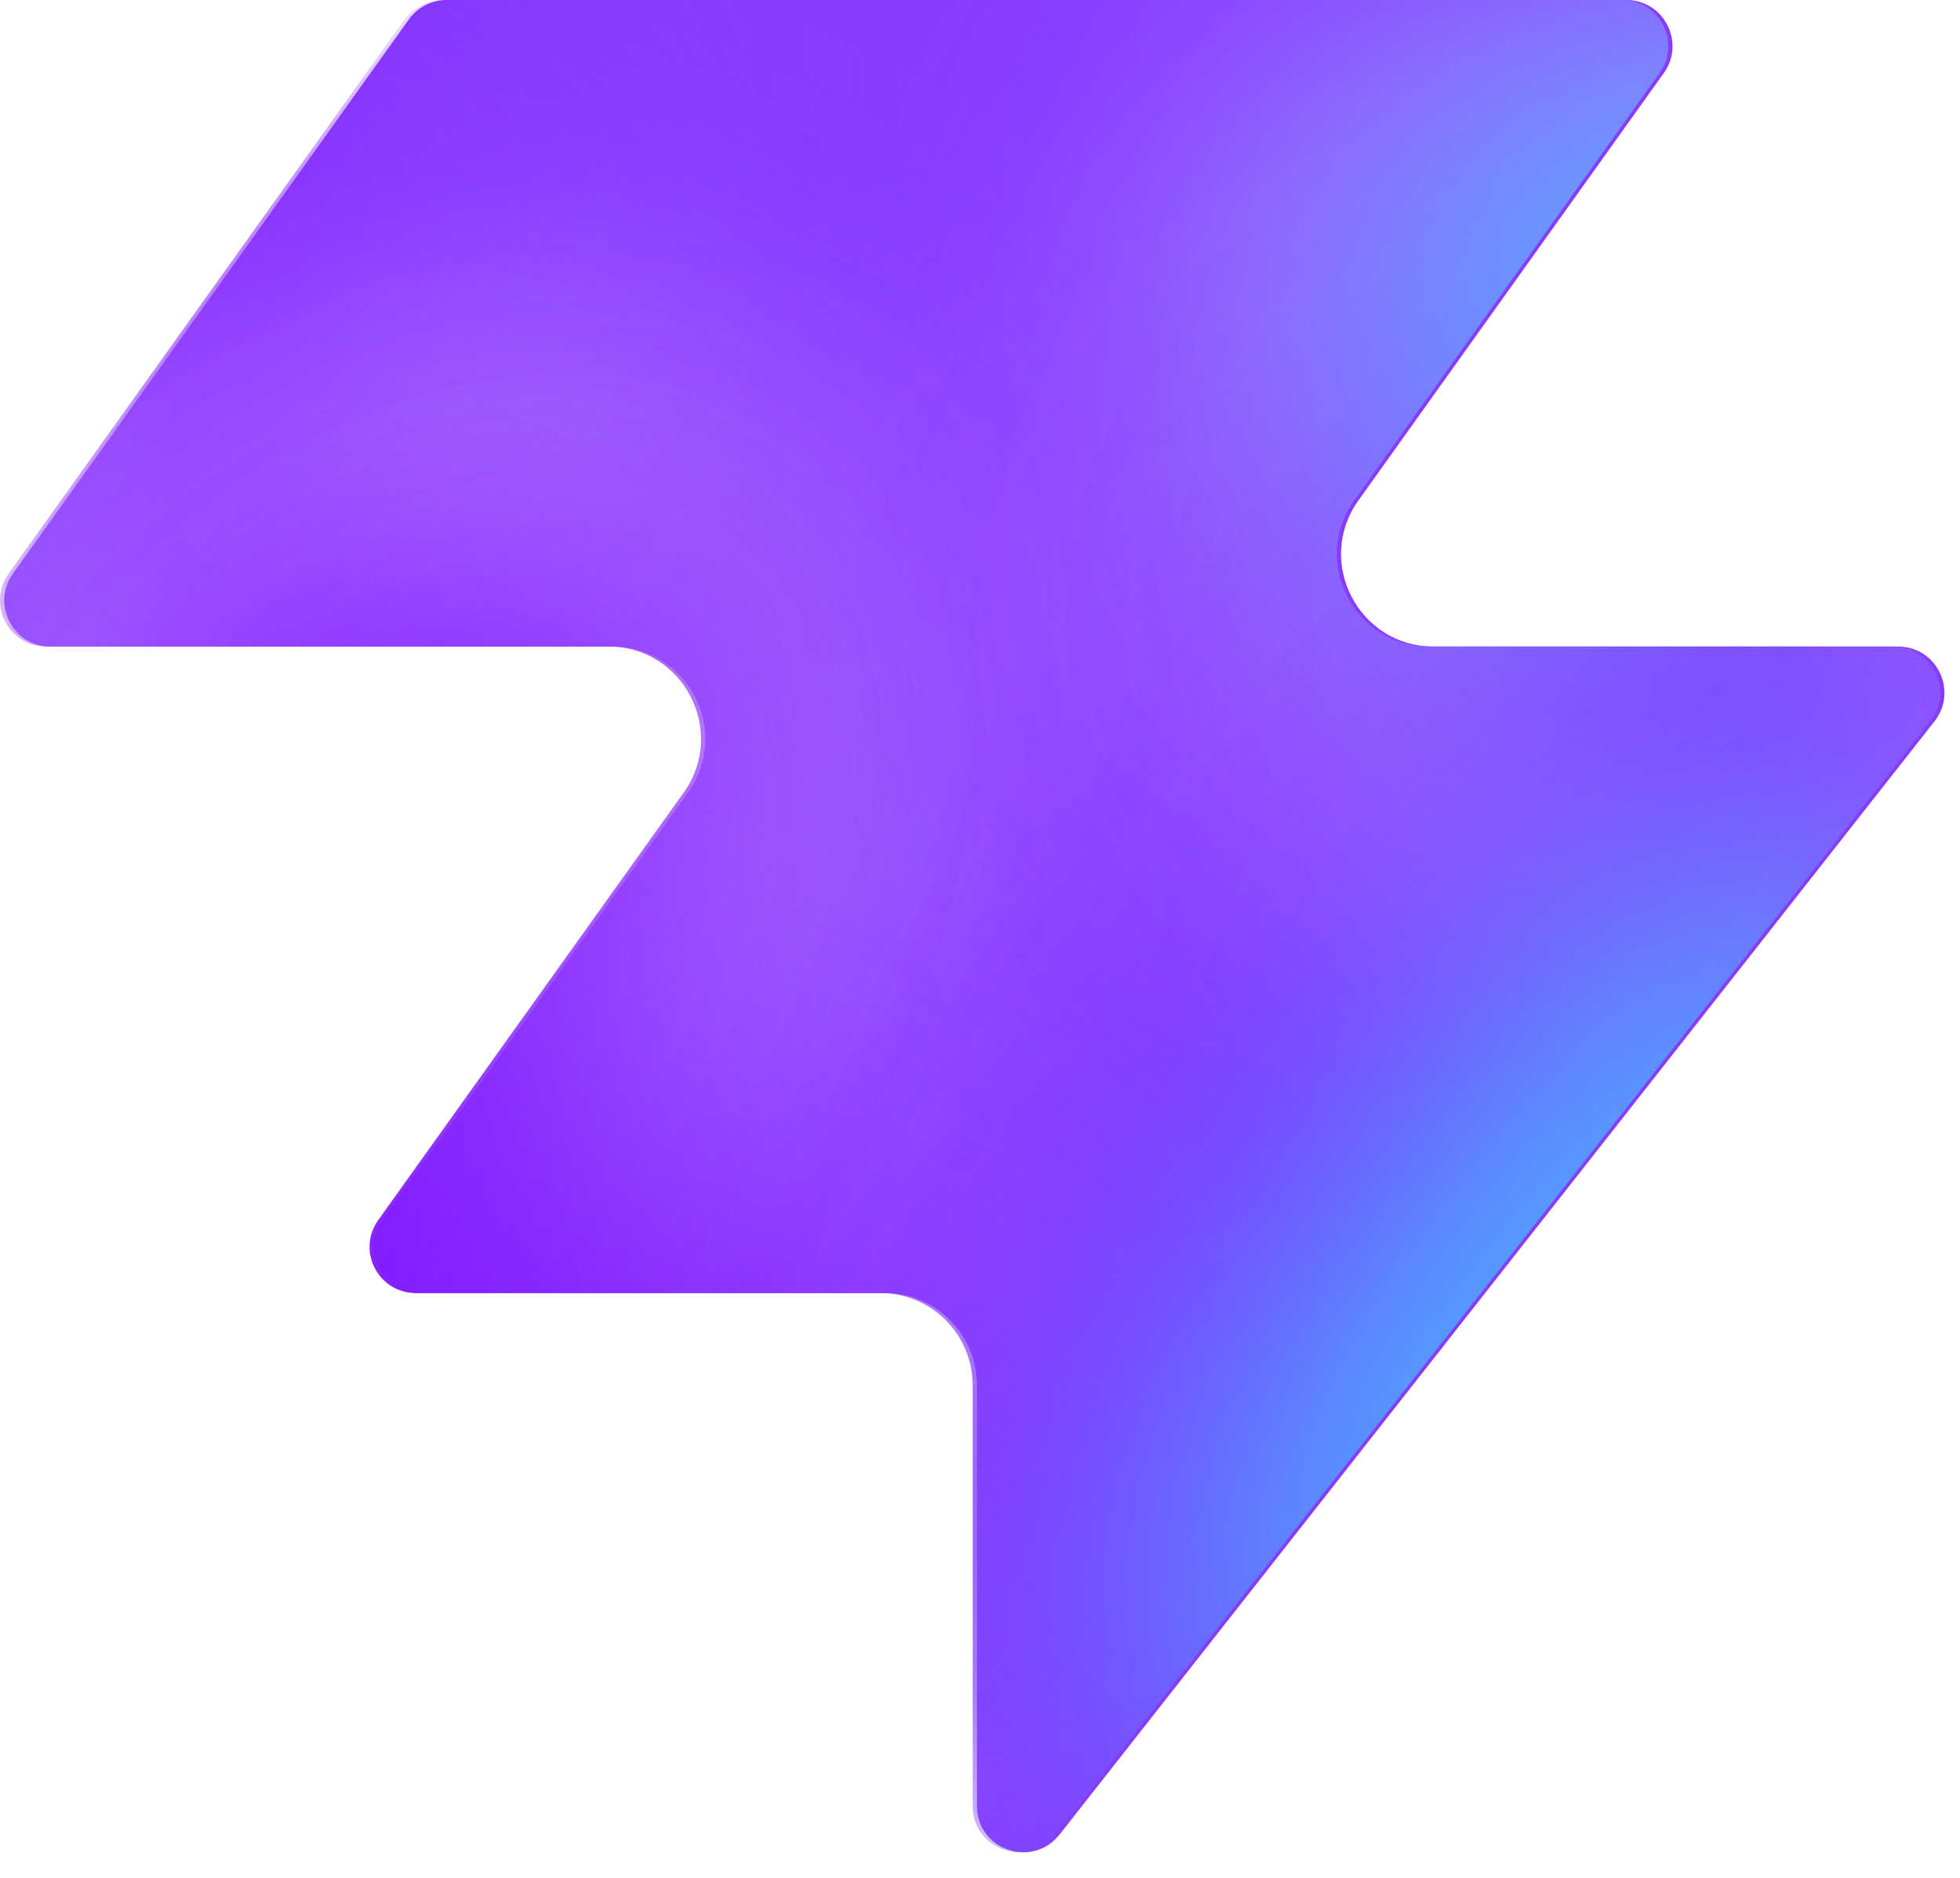
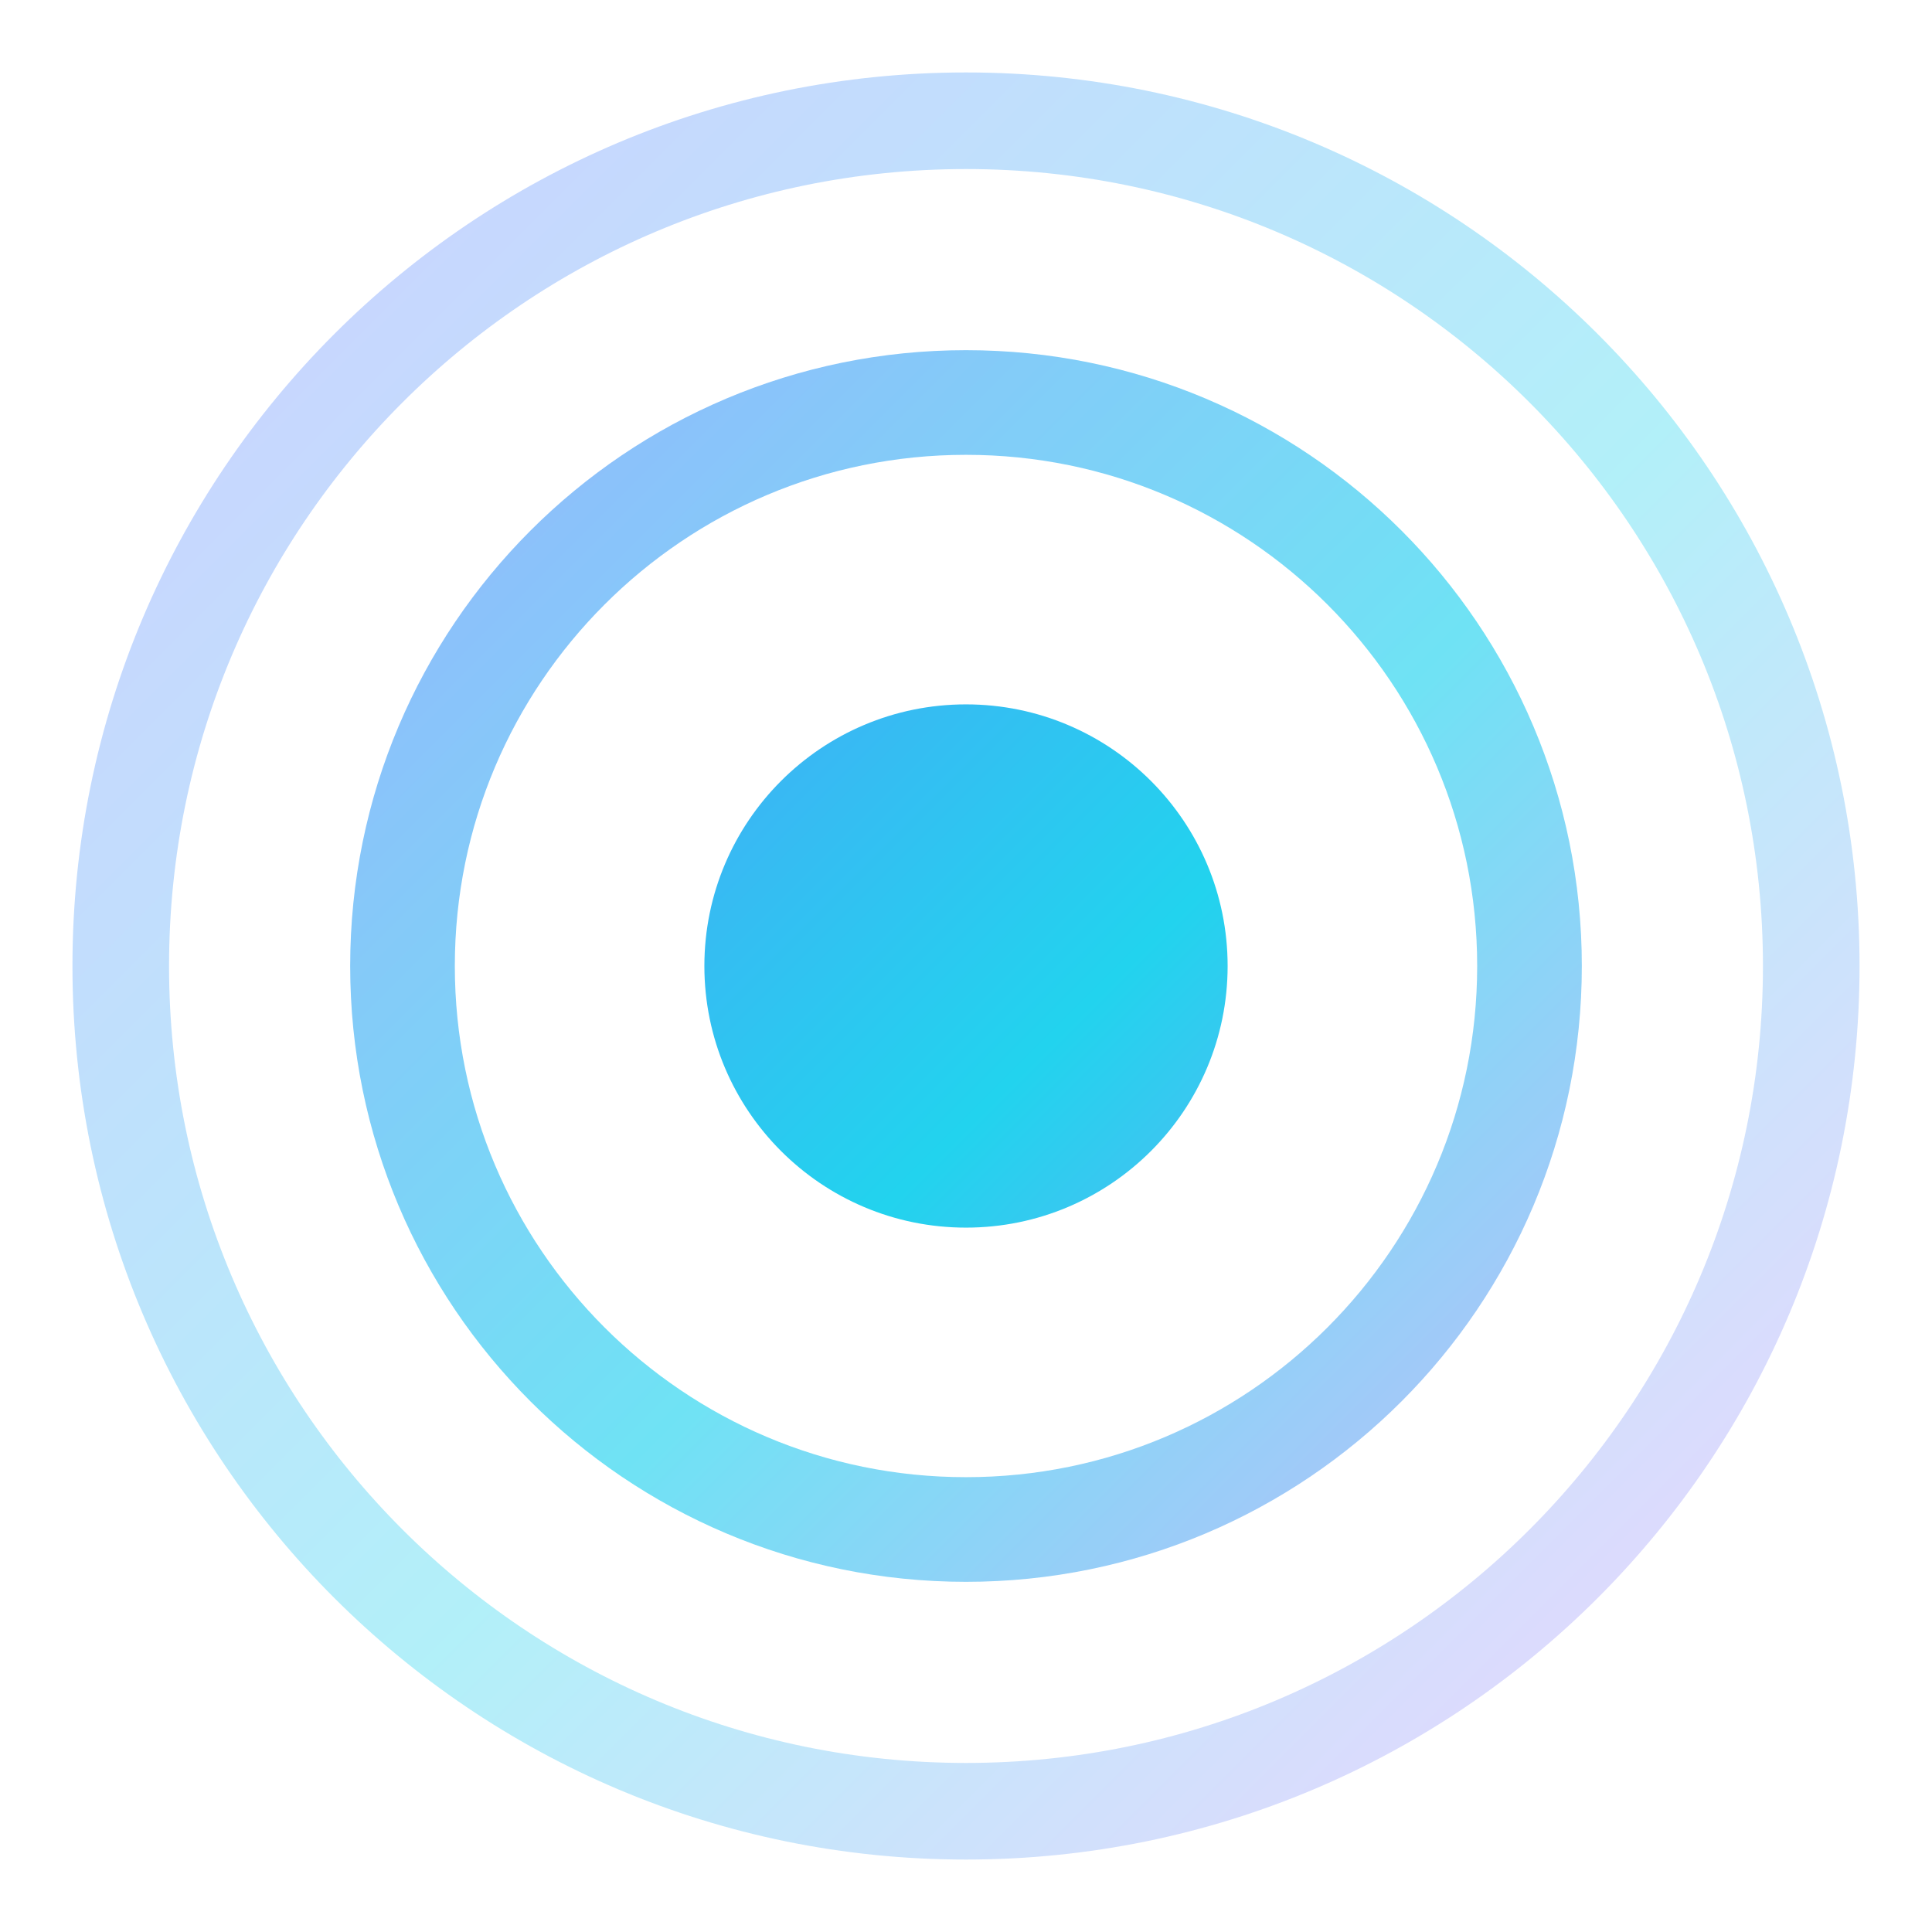
- <svg xmlns="http://www.w3.org/2000/svg" width="48" height="46" fill="none" viewBox="0 0 48 46">
-   <path fill="#863bff" d="M25.946 44.938c-.664.845-2.021.375-2.021-.698V33.937a2.26 2.26 0 0 0-2.262-2.262H10.287c-.92 0-1.456-1.04-.92-1.788l7.48-10.471c1.07-1.497 0-3.578-1.842-3.578H1.237c-.92 0-1.456-1.04-.92-1.788L10.013.474c.214-.297.556-.474.92-.474h28.894c.92 0 1.456 1.04.92 1.788l-7.48 10.471c-1.07 1.498 0 3.579 1.842 3.579h11.377c.943 0 1.473 1.088.89 1.83L25.947 44.94z" style="fill:#863bff;fill:color(display-p3 .525 .23 1);fill-opacity:1" />
-   <mask id="a" width="48" height="46" x="0" y="0" maskUnits="userSpaceOnUse" style="mask-type:alpha">
-     <path fill="#000" d="M25.842 44.938c-.664.844-2.021.375-2.021-.698V33.937a2.26 2.26 0 0 0-2.262-2.262H10.183c-.92 0-1.456-1.04-.92-1.788l7.48-10.471c1.07-1.498 0-3.579-1.842-3.579H1.133c-.92 0-1.456-1.04-.92-1.787L9.91.473c.214-.297.556-.474.92-.474h28.894c.92 0 1.456 1.04.92 1.788l-7.48 10.471c-1.07 1.498 0 3.578 1.842 3.578h11.377c.943 0 1.473 1.088.89 1.832L25.843 44.94z" style="fill:#000;fill-opacity:1" />
-   </mask>
-   <g mask="url(#a)">
-     <g filter="url(#b)">
-       <ellipse cx="5.508" cy="14.704" fill="#ede6ff" rx="5.508" ry="14.704" style="fill:#ede6ff;fill:color(display-p3 .927 .903 1);fill-opacity:1" transform="matrix(.00324 1 1 -.00324 -4.47 31.516)" />
-     </g>
-     <g filter="url(#c)">
-       <ellipse cx="10.399" cy="29.851" fill="#ede6ff" rx="10.399" ry="29.851" style="fill:#ede6ff;fill:color(display-p3 .927 .903 1);fill-opacity:1" transform="matrix(.00324 1 1 -.00324 -39.328 7.883)" />
-     </g>
-     <g filter="url(#d)">
-       <ellipse cx="5.508" cy="30.487" fill="#7e14ff" rx="5.508" ry="30.487" style="fill:#7e14ff;fill:color(display-p3 .492 .077 1);fill-opacity:1" transform="rotate(89.814 -25.913 -14.639)scale(1 -1)" />
-     </g>
-     <g filter="url(#e)">
-       <ellipse cx="5.508" cy="30.599" fill="#7e14ff" rx="5.508" ry="30.599" style="fill:#7e14ff;fill:color(display-p3 .492 .077 1);fill-opacity:1" transform="rotate(89.814 -32.644 -3.334)scale(1 -1)" />
-     </g>
-     <g filter="url(#f)">
-       <ellipse cx="5.508" cy="30.599" fill="#7e14ff" rx="5.508" ry="30.599" style="fill:#7e14ff;fill:color(display-p3 .492 .077 1);fill-opacity:1" transform="matrix(.00324 1 1 -.00324 -34.34 30.47)" />
-     </g>
-     <g filter="url(#g)">
-       <ellipse cx="14.072" cy="22.078" fill="#ede6ff" rx="14.072" ry="22.078" style="fill:#ede6ff;fill:color(display-p3 .927 .903 1);fill-opacity:1" transform="rotate(93.35 24.506 48.493)scale(-1 1)" />
-     </g>
-     <g filter="url(#h)">
-       <ellipse cx="3.47" cy="21.501" fill="#7e14ff" rx="3.47" ry="21.501" style="fill:#7e14ff;fill:color(display-p3 .492 .077 1);fill-opacity:1" transform="rotate(89.009 28.708 47.59)scale(-1 1)" />
-     </g>
-     <g filter="url(#i)">
-       <ellipse cx="3.47" cy="21.501" fill="#7e14ff" rx="3.47" ry="21.501" style="fill:#7e14ff;fill:color(display-p3 .492 .077 1);fill-opacity:1" transform="rotate(89.009 28.708 47.59)scale(-1 1)" />
-     </g>
-     <g filter="url(#j)">
-       <ellipse cx=".387" cy="8.972" fill="#7e14ff" rx="4.407" ry="29.108" style="fill:#7e14ff;fill:color(display-p3 .492 .077 1);fill-opacity:1" transform="rotate(39.51 .387 8.972)" />
-     </g>
-     <g filter="url(#k)">
-       <ellipse cx="47.523" cy="-6.092" fill="#7e14ff" rx="4.407" ry="29.108" style="fill:#7e14ff;fill:color(display-p3 .492 .077 1);fill-opacity:1" transform="rotate(37.892 47.523 -6.092)" />
-     </g>
-     <g filter="url(#l)">
-       <ellipse cx="41.412" cy="6.333" fill="#47bfff" rx="5.971" ry="9.665" style="fill:#47bfff;fill:color(display-p3 .28 .748 1);fill-opacity:1" transform="rotate(37.892 41.412 6.333)" />
-     </g>
-     <g filter="url(#m)">
-       <ellipse cx="-1.879" cy="38.332" fill="#7e14ff" rx="4.407" ry="29.108" style="fill:#7e14ff;fill:color(display-p3 .492 .077 1);fill-opacity:1" transform="rotate(37.892 -1.88 38.332)" />
-     </g>
-     <g filter="url(#n)">
-       <ellipse cx="-1.879" cy="38.332" fill="#7e14ff" rx="4.407" ry="29.108" style="fill:#7e14ff;fill:color(display-p3 .492 .077 1);fill-opacity:1" transform="rotate(37.892 -1.88 38.332)" />
-     </g>
-     <g filter="url(#o)">
-       <ellipse cx="35.651" cy="29.907" fill="#7e14ff" rx="4.407" ry="29.108" style="fill:#7e14ff;fill:color(display-p3 .492 .077 1);fill-opacity:1" transform="rotate(37.892 35.651 29.907)" />
-     </g>
-     <g filter="url(#p)">
-       <ellipse cx="38.418" cy="32.4" fill="#47bfff" rx="5.971" ry="15.297" style="fill:#47bfff;fill:color(display-p3 .28 .748 1);fill-opacity:1" transform="rotate(37.892 38.418 32.4)" />
-     </g>
-   </g>
+ <svg xmlns="http://www.w3.org/2000/svg" viewBox="0 0 48 48" fill="none">
  <defs>
-     <filter id="b" width="60.045" height="41.654" x="-19.77" y="16.149" color-interpolation-filters="sRGB" filterUnits="userSpaceOnUse">
-       <feFlood flood-opacity="0" result="BackgroundImageFix" />
-       <feBlend in="SourceGraphic" in2="BackgroundImageFix" result="shape" />
-       <feGaussianBlur result="effect1_foregroundBlur_2002_17158" stdDeviation="7.659" />
-     </filter>
-     <filter id="c" width="90.34" height="51.437" x="-54.613" y="-7.533" color-interpolation-filters="sRGB" filterUnits="userSpaceOnUse">
-       <feFlood flood-opacity="0" result="BackgroundImageFix" />
-       <feBlend in="SourceGraphic" in2="BackgroundImageFix" result="shape" />
-       <feGaussianBlur result="effect1_foregroundBlur_2002_17158" stdDeviation="7.659" />
-     </filter>
-     <filter id="d" width="79.355" height="29.4" x="-49.64" y="2.03" color-interpolation-filters="sRGB" filterUnits="userSpaceOnUse">
-       <feFlood flood-opacity="0" result="BackgroundImageFix" />
-       <feBlend in="SourceGraphic" in2="BackgroundImageFix" result="shape" />
-       <feGaussianBlur result="effect1_foregroundBlur_2002_17158" stdDeviation="4.596" />
-     </filter>
-     <filter id="e" width="79.579" height="29.4" x="-45.045" y="20.029" color-interpolation-filters="sRGB" filterUnits="userSpaceOnUse">
-       <feFlood flood-opacity="0" result="BackgroundImageFix" />
-       <feBlend in="SourceGraphic" in2="BackgroundImageFix" result="shape" />
-       <feGaussianBlur result="effect1_foregroundBlur_2002_17158" stdDeviation="4.596" />
-     </filter>
-     <filter id="f" width="79.579" height="29.4" x="-43.513" y="21.178" color-interpolation-filters="sRGB" filterUnits="userSpaceOnUse">
-       <feFlood flood-opacity="0" result="BackgroundImageFix" />
-       <feBlend in="SourceGraphic" in2="BackgroundImageFix" result="shape" />
-       <feGaussianBlur result="effect1_foregroundBlur_2002_17158" stdDeviation="4.596" />
-     </filter>
-     <filter id="g" width="74.749" height="58.852" x="15.756" y="-17.901" color-interpolation-filters="sRGB" filterUnits="userSpaceOnUse">
-       <feFlood flood-opacity="0" result="BackgroundImageFix" />
-       <feBlend in="SourceGraphic" in2="BackgroundImageFix" result="shape" />
-       <feGaussianBlur result="effect1_foregroundBlur_2002_17158" stdDeviation="7.659" />
-     </filter>
-     <filter id="h" width="61.377" height="25.362" x="23.548" y="2.284" color-interpolation-filters="sRGB" filterUnits="userSpaceOnUse">
-       <feFlood flood-opacity="0" result="BackgroundImageFix" />
-       <feBlend in="SourceGraphic" in2="BackgroundImageFix" result="shape" />
-       <feGaussianBlur result="effect1_foregroundBlur_2002_17158" stdDeviation="4.596" />
-     </filter>
-     <filter id="i" width="61.377" height="25.362" x="23.548" y="2.284" color-interpolation-filters="sRGB" filterUnits="userSpaceOnUse">
-       <feFlood flood-opacity="0" result="BackgroundImageFix" />
-       <feBlend in="SourceGraphic" in2="BackgroundImageFix" result="shape" />
-       <feGaussianBlur result="effect1_foregroundBlur_2002_17158" stdDeviation="4.596" />
-     </filter>
-     <filter id="j" width="56.045" height="63.649" x="-27.636" y="-22.853" color-interpolation-filters="sRGB" filterUnits="userSpaceOnUse">
-       <feFlood flood-opacity="0" result="BackgroundImageFix" />
-       <feBlend in="SourceGraphic" in2="BackgroundImageFix" result="shape" />
-       <feGaussianBlur result="effect1_foregroundBlur_2002_17158" stdDeviation="4.596" />
-     </filter>
-     <filter id="k" width="54.814" height="64.646" x="20.116" y="-38.415" color-interpolation-filters="sRGB" filterUnits="userSpaceOnUse">
-       <feFlood flood-opacity="0" result="BackgroundImageFix" />
-       <feBlend in="SourceGraphic" in2="BackgroundImageFix" result="shape" />
-       <feGaussianBlur result="effect1_foregroundBlur_2002_17158" stdDeviation="4.596" />
-     </filter>
-     <filter id="l" width="33.541" height="35.313" x="24.641" y="-11.323" color-interpolation-filters="sRGB" filterUnits="userSpaceOnUse">
-       <feFlood flood-opacity="0" result="BackgroundImageFix" />
-       <feBlend in="SourceGraphic" in2="BackgroundImageFix" result="shape" />
-       <feGaussianBlur result="effect1_foregroundBlur_2002_17158" stdDeviation="4.596" />
-     </filter>
-     <filter id="m" width="54.814" height="64.646" x="-29.286" y="6.009" color-interpolation-filters="sRGB" filterUnits="userSpaceOnUse">
-       <feFlood flood-opacity="0" result="BackgroundImageFix" />
-       <feBlend in="SourceGraphic" in2="BackgroundImageFix" result="shape" />
-       <feGaussianBlur result="effect1_foregroundBlur_2002_17158" stdDeviation="4.596" />
-     </filter>
-     <filter id="n" width="54.814" height="64.646" x="-29.286" y="6.009" color-interpolation-filters="sRGB" filterUnits="userSpaceOnUse">
-       <feFlood flood-opacity="0" result="BackgroundImageFix" />
-       <feBlend in="SourceGraphic" in2="BackgroundImageFix" result="shape" />
-       <feGaussianBlur result="effect1_foregroundBlur_2002_17158" stdDeviation="4.596" />
-     </filter>
-     <filter id="o" width="54.814" height="64.646" x="8.244" y="-2.416" color-interpolation-filters="sRGB" filterUnits="userSpaceOnUse">
-       <feFlood flood-opacity="0" result="BackgroundImageFix" />
-       <feBlend in="SourceGraphic" in2="BackgroundImageFix" result="shape" />
-       <feGaussianBlur result="effect1_foregroundBlur_2002_17158" stdDeviation="4.596" />
-     </filter>
-     <filter id="p" width="39.409" height="43.623" x="18.713" y="10.588" color-interpolation-filters="sRGB" filterUnits="userSpaceOnUse">
-       <feFlood flood-opacity="0" result="BackgroundImageFix" />
-       <feBlend in="SourceGraphic" in2="BackgroundImageFix" result="shape" />
-       <feGaussianBlur result="effect1_foregroundBlur_2002_17158" stdDeviation="4.596" />
-     </filter>
+     <linearGradient id="g" x1="4" y1="4" x2="44" y2="44" gradientUnits="userSpaceOnUse">
+       <stop offset="0%" stop-color="#6e7bff" />
+       <stop offset="55%" stop-color="#22d3ee" />
+       <stop offset="100%" stop-color="#c084fc" />
+     </linearGradient>
  </defs>
+   <circle cx="24" cy="24" r="21" stroke="url(#g)" stroke-width="2.4" opacity="0.35" />
+   <circle cx="24" cy="24" r="14" stroke="url(#g)" stroke-width="2.6" opacity="0.65" />
+   <circle cx="24" cy="24" r="6.5" fill="url(#g)" />
</svg>
